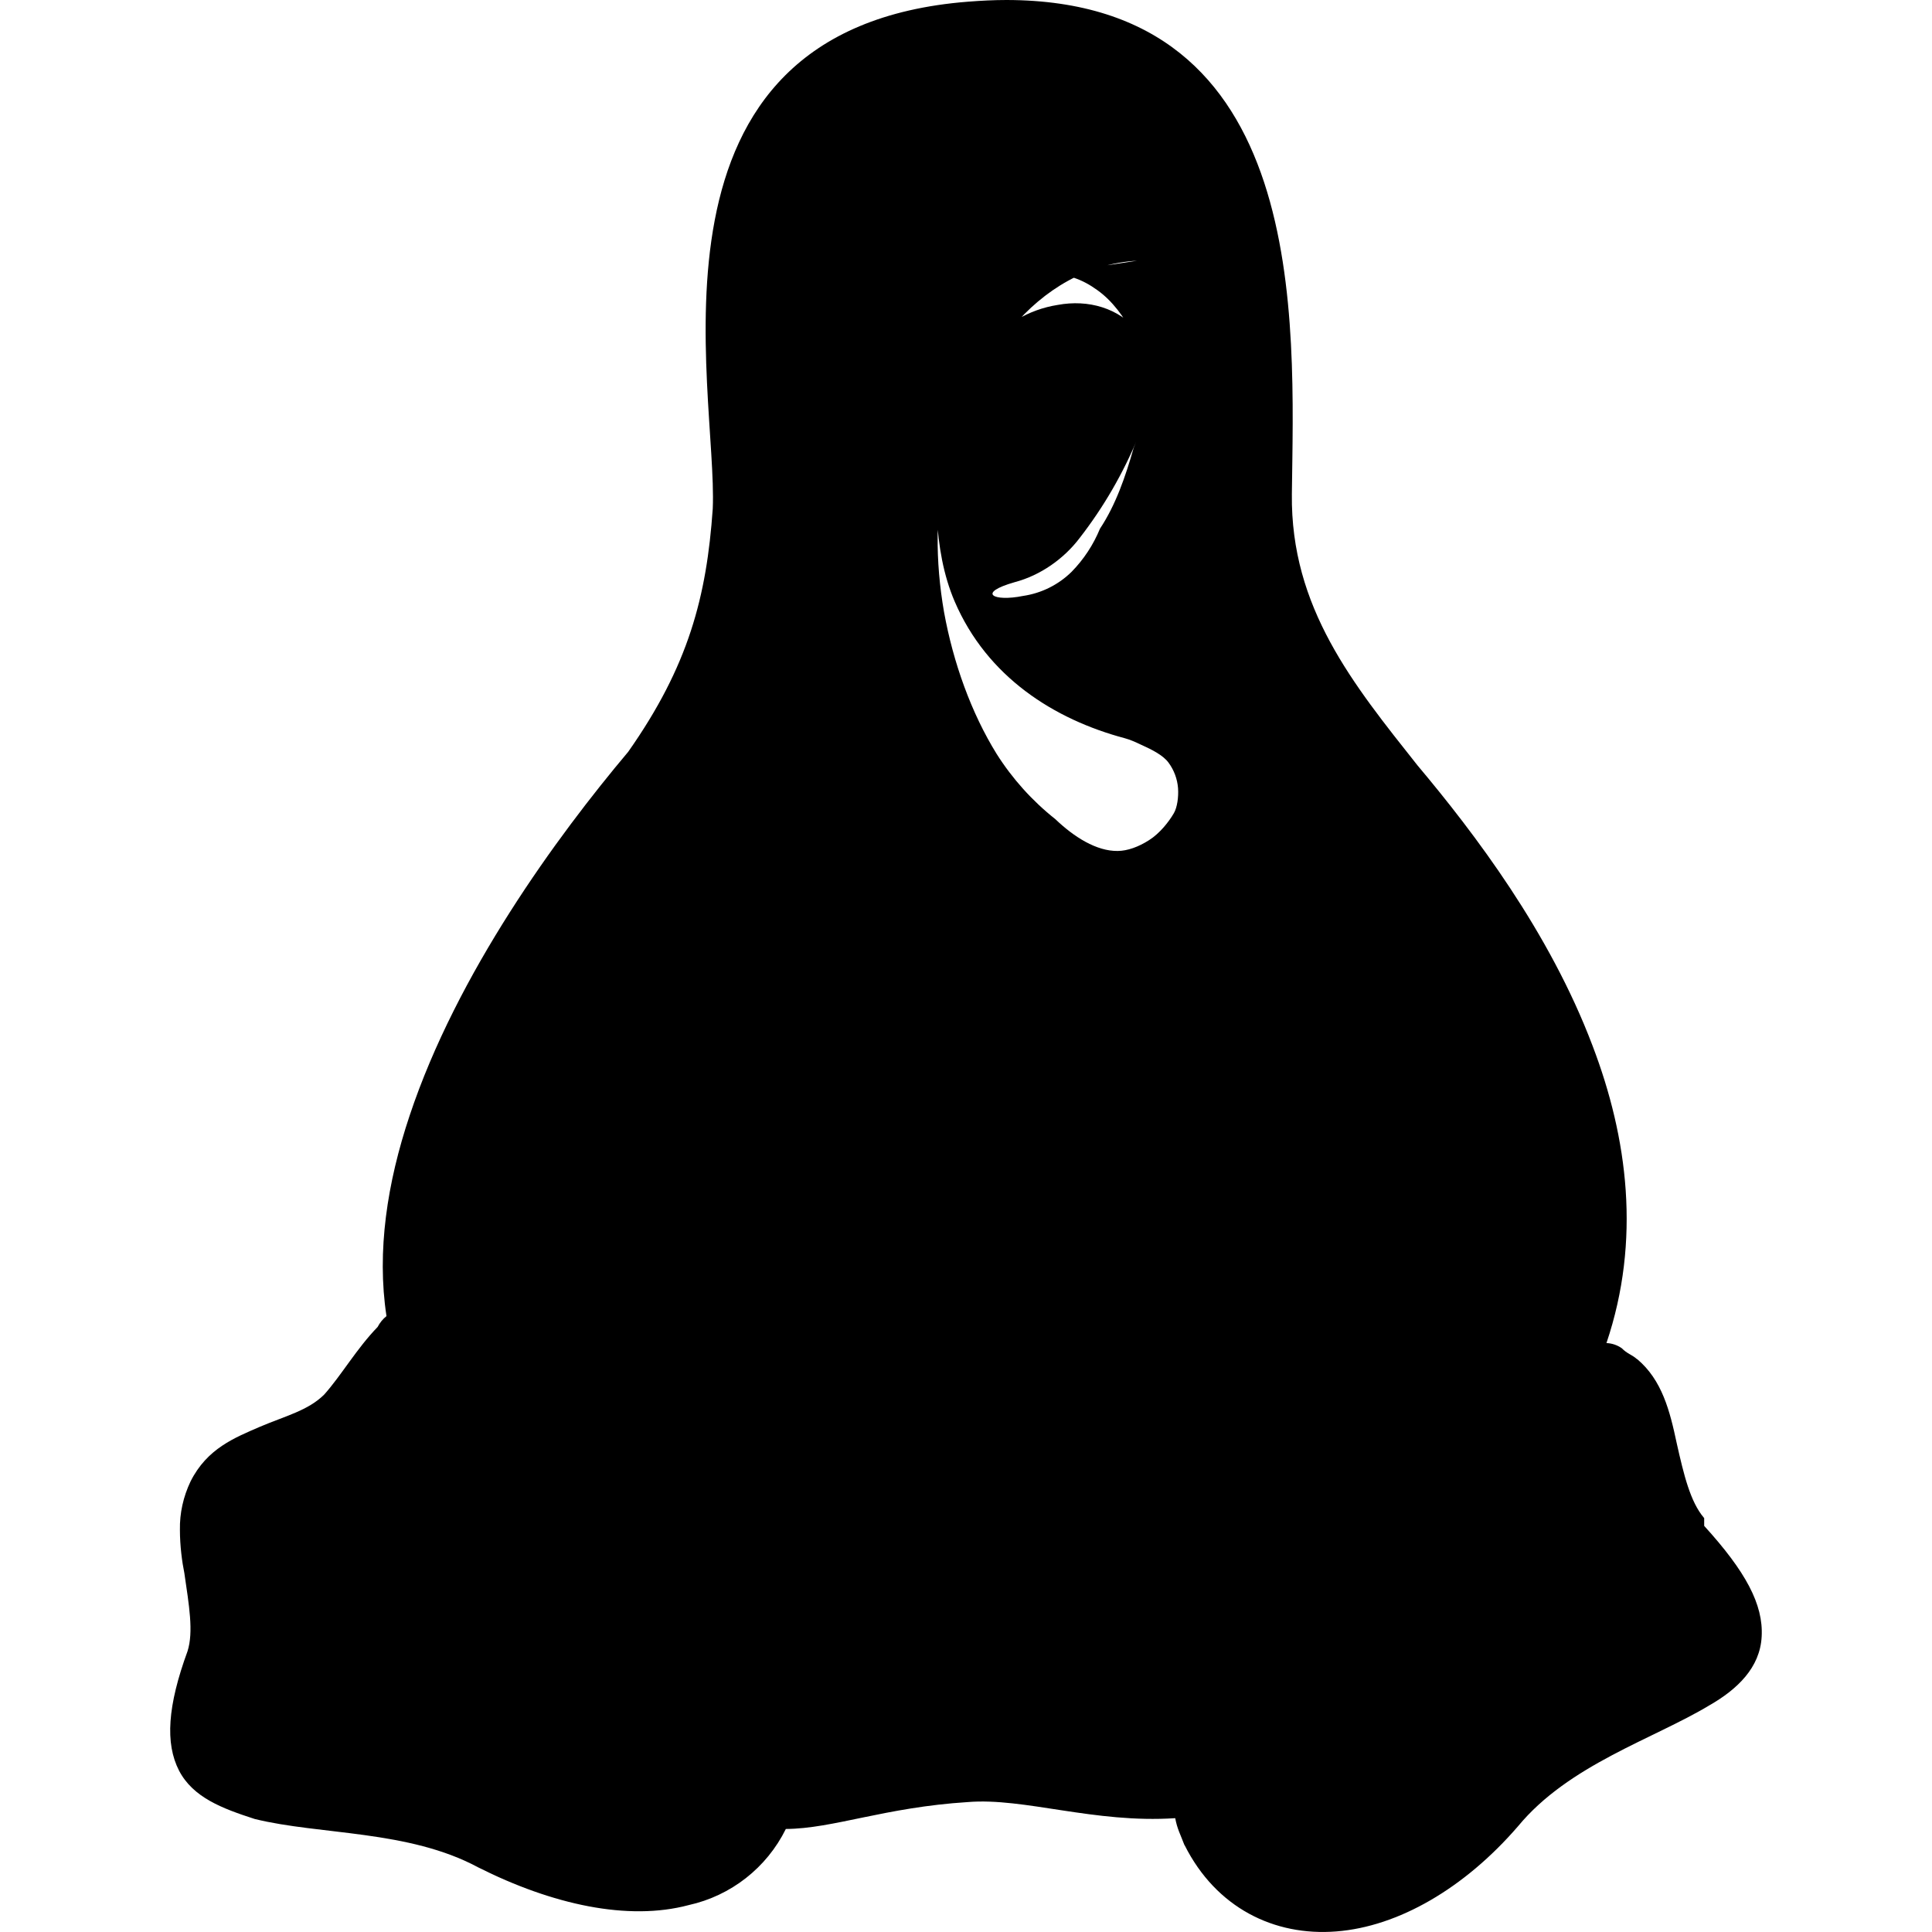
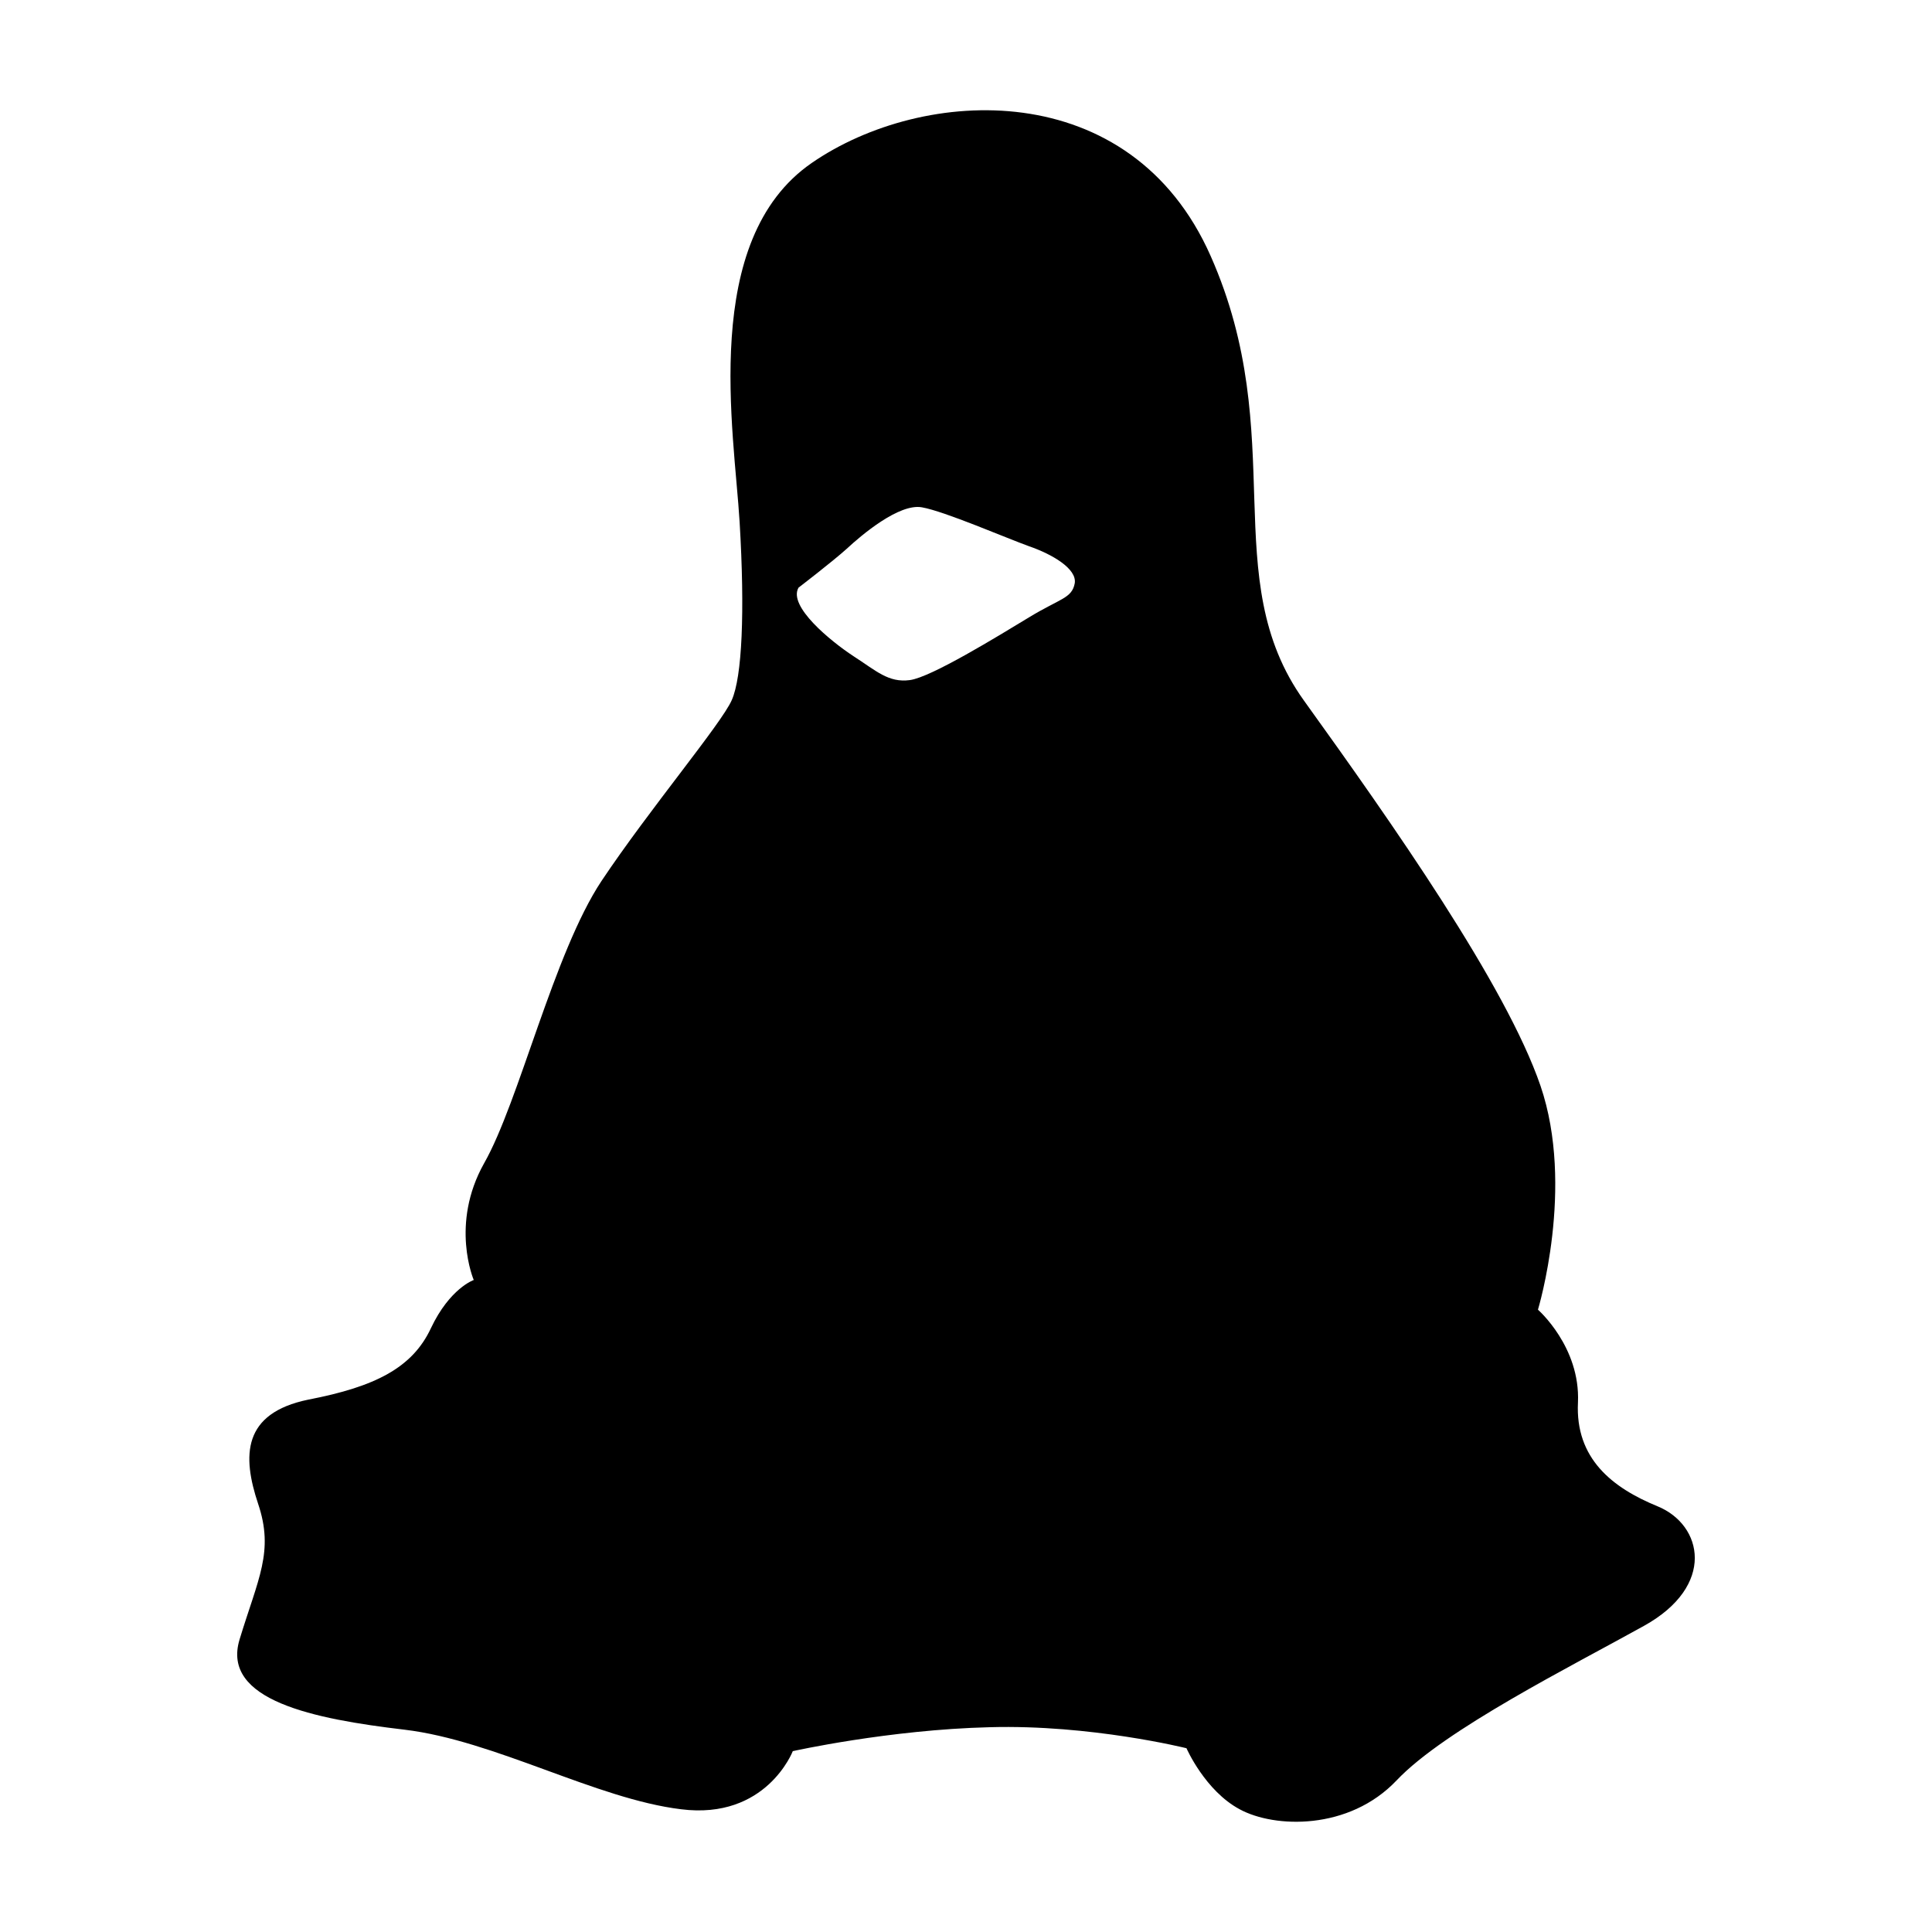
- <svg class="w-8 h-8" viewBox="0 0 24 24" fill="currentColor">
-   <path d="M12.504 0c-.155 0-.315.008-.48.021-4.226.333-3.105 4.807-3.17 6.298-.076 1.092-.3 1.953-1.05 3.02-.885 1.051-2.127 2.75-2.716 4.521-.278.832-.41 1.684-.287 2.489a.424.424 0 00-.11.135c-.26.268-.45.6-.663.839-.199.199-.485.267-.797.4-.313.136-.658.269-.864.68-.09.189-.136.394-.132.602 0 .199.027.4.055.536.058.399.116.728.04.97-.249.68-.28 1.145-.106 1.484.174.334.535.47.94.601.81.2 1.91.135 2.774.6.926.466 1.866.67 2.616.47.526-.116.97-.464 1.208-.946.587-.003 1.23-.269 2.26-.334.699-.058 1.574.267 2.577.2.025.134.063.198.114.333l.003.003c.391.778 1.113 1.132 1.884 1.071.771-.06 1.592-.536 2.257-1.306.631-.765 1.683-1.084 2.378-1.503.348-.199.629-.469.649-.853.023-.4-.2-.811-.714-1.376v-.097l-.003-.003c-.17-.2-.25-.535-.338-.926-.085-.401-.182-.786-.492-1.046h-.003c-.059-.054-.123-.067-.188-.135a.357.357 0 00-.19-.064c.431-1.278.264-2.55-.173-3.694-.533-1.41-1.465-2.638-2.175-3.483-.796-1.005-1.576-1.957-1.56-3.368.026-2.152.236-6.133-3.544-6.139zm.529 3.405h.013c.213 0 .396.062.584.198.19.135.33.332.438.533.105.259.158.459.166.724 0-.02.006-.04.006-.06v.105a.086.086 0 01-.004-.021l-.004-.024a1.807 1.807 0 01-.15.706c-.1.351-.221.705-.418 1.002a1.67 1.67 0 01-.352.535 1.084 1.084 0 01-.604.3c-.365.074-.583-.035-.1-.172.317-.084.609-.29.804-.548.295-.38.54-.8.729-1.26.05-.12.09-.259.123-.399.035-.146.056-.2.056-.335 0-.22-.062-.4-.18-.572-.243-.29-.618-.4-1.002-.329-.365.058-.683.252-.907.537-.243.3-.407.644-.489.99-.09.353-.123.734-.105 1.098.02.368.082.731.222 1.058.404.94 1.237 1.466 2.115 1.7.067.018.133.048.2.08l.007.003c.133.06.27.13.335.22a.613.613 0 01.118.316c.008.11-.01.24-.052.312-.061.105-.174.25-.307.334-.132.085-.27.134-.39.135-.264.004-.544-.174-.775-.395a3.255 3.255 0 01-.729-.81c-.315-.508-.54-1.134-.654-1.764-.11-.634-.11-1.264.027-1.859.134-.6.412-1.186.816-1.67.4-.48.94-.8 1.554-.834z" />
+ <svg xmlns="http://www.w3.org/2000/svg" width="800" height="800" viewBox="0 0 800 800" fill="none">
+   <path d="M336.11 67.487C382.378 35.56 468.217 31.133 501.321 106.039C534.421 180.833 503.554 239.358 539.909 290.052C576.264 340.595 623.553 407.822 637.892 449.624C652.21 491.56 636.874 542.171 636.832 542.311C636.832 542.311 654.424 557.671 653.402 580.709C652.23 603.939 667.59 616.045 686.354 623.724C705.117 631.405 710.602 656.675 680.716 673.245C651.018 689.777 598.128 716.224 578.305 737.22C558.52 758.065 527.649 757.004 513.311 749.175C498.973 741.494 491.292 723.902 491.292 723.902C491.292 723.902 451.683 714.028 409.841 715.2C368.039 716.224 328.276 725.113 328.276 725.113C328.238 725.213 317.281 753.628 282.009 749.175C246.864 744.9 204.868 720.687 167.491 716.224C129.964 711.796 91.528 704.117 99.206 678.85C106.887 653.577 113.545 642.492 106.888 622.707C100.266 602.884 100.266 585.177 127.732 579.541C155.387 574.204 170.747 566.375 178.428 549.994C186.233 533.477 196.104 530.04 196.17 530.018C196.129 529.923 186.287 506.927 200.445 481.707C214.934 456.284 229.274 394.655 249.06 364.807C268.883 335.109 298.732 299.66 303.007 289.9C307.281 280.289 308.492 253.542 306.26 216.166C304.028 178.598 289.843 99.417 336.11 67.487ZM381.77 210.076C372.311 208.335 356.65 221.613 350.596 227.251C344.541 232.698 330.657 243.329 330.657 243.329C326.196 251.008 343.936 265.496 353.395 271.701C362.855 277.791 367.885 282.786 376.738 281.614C385.63 280.442 413.398 263.305 426.109 255.624C438.971 247.793 443.851 247.792 445.023 241.552C446.045 235.497 435.568 229.445 426.109 226.191C416.649 222.787 391.077 211.703 381.77 210.076Z" fill="currentColor" />
</svg>
